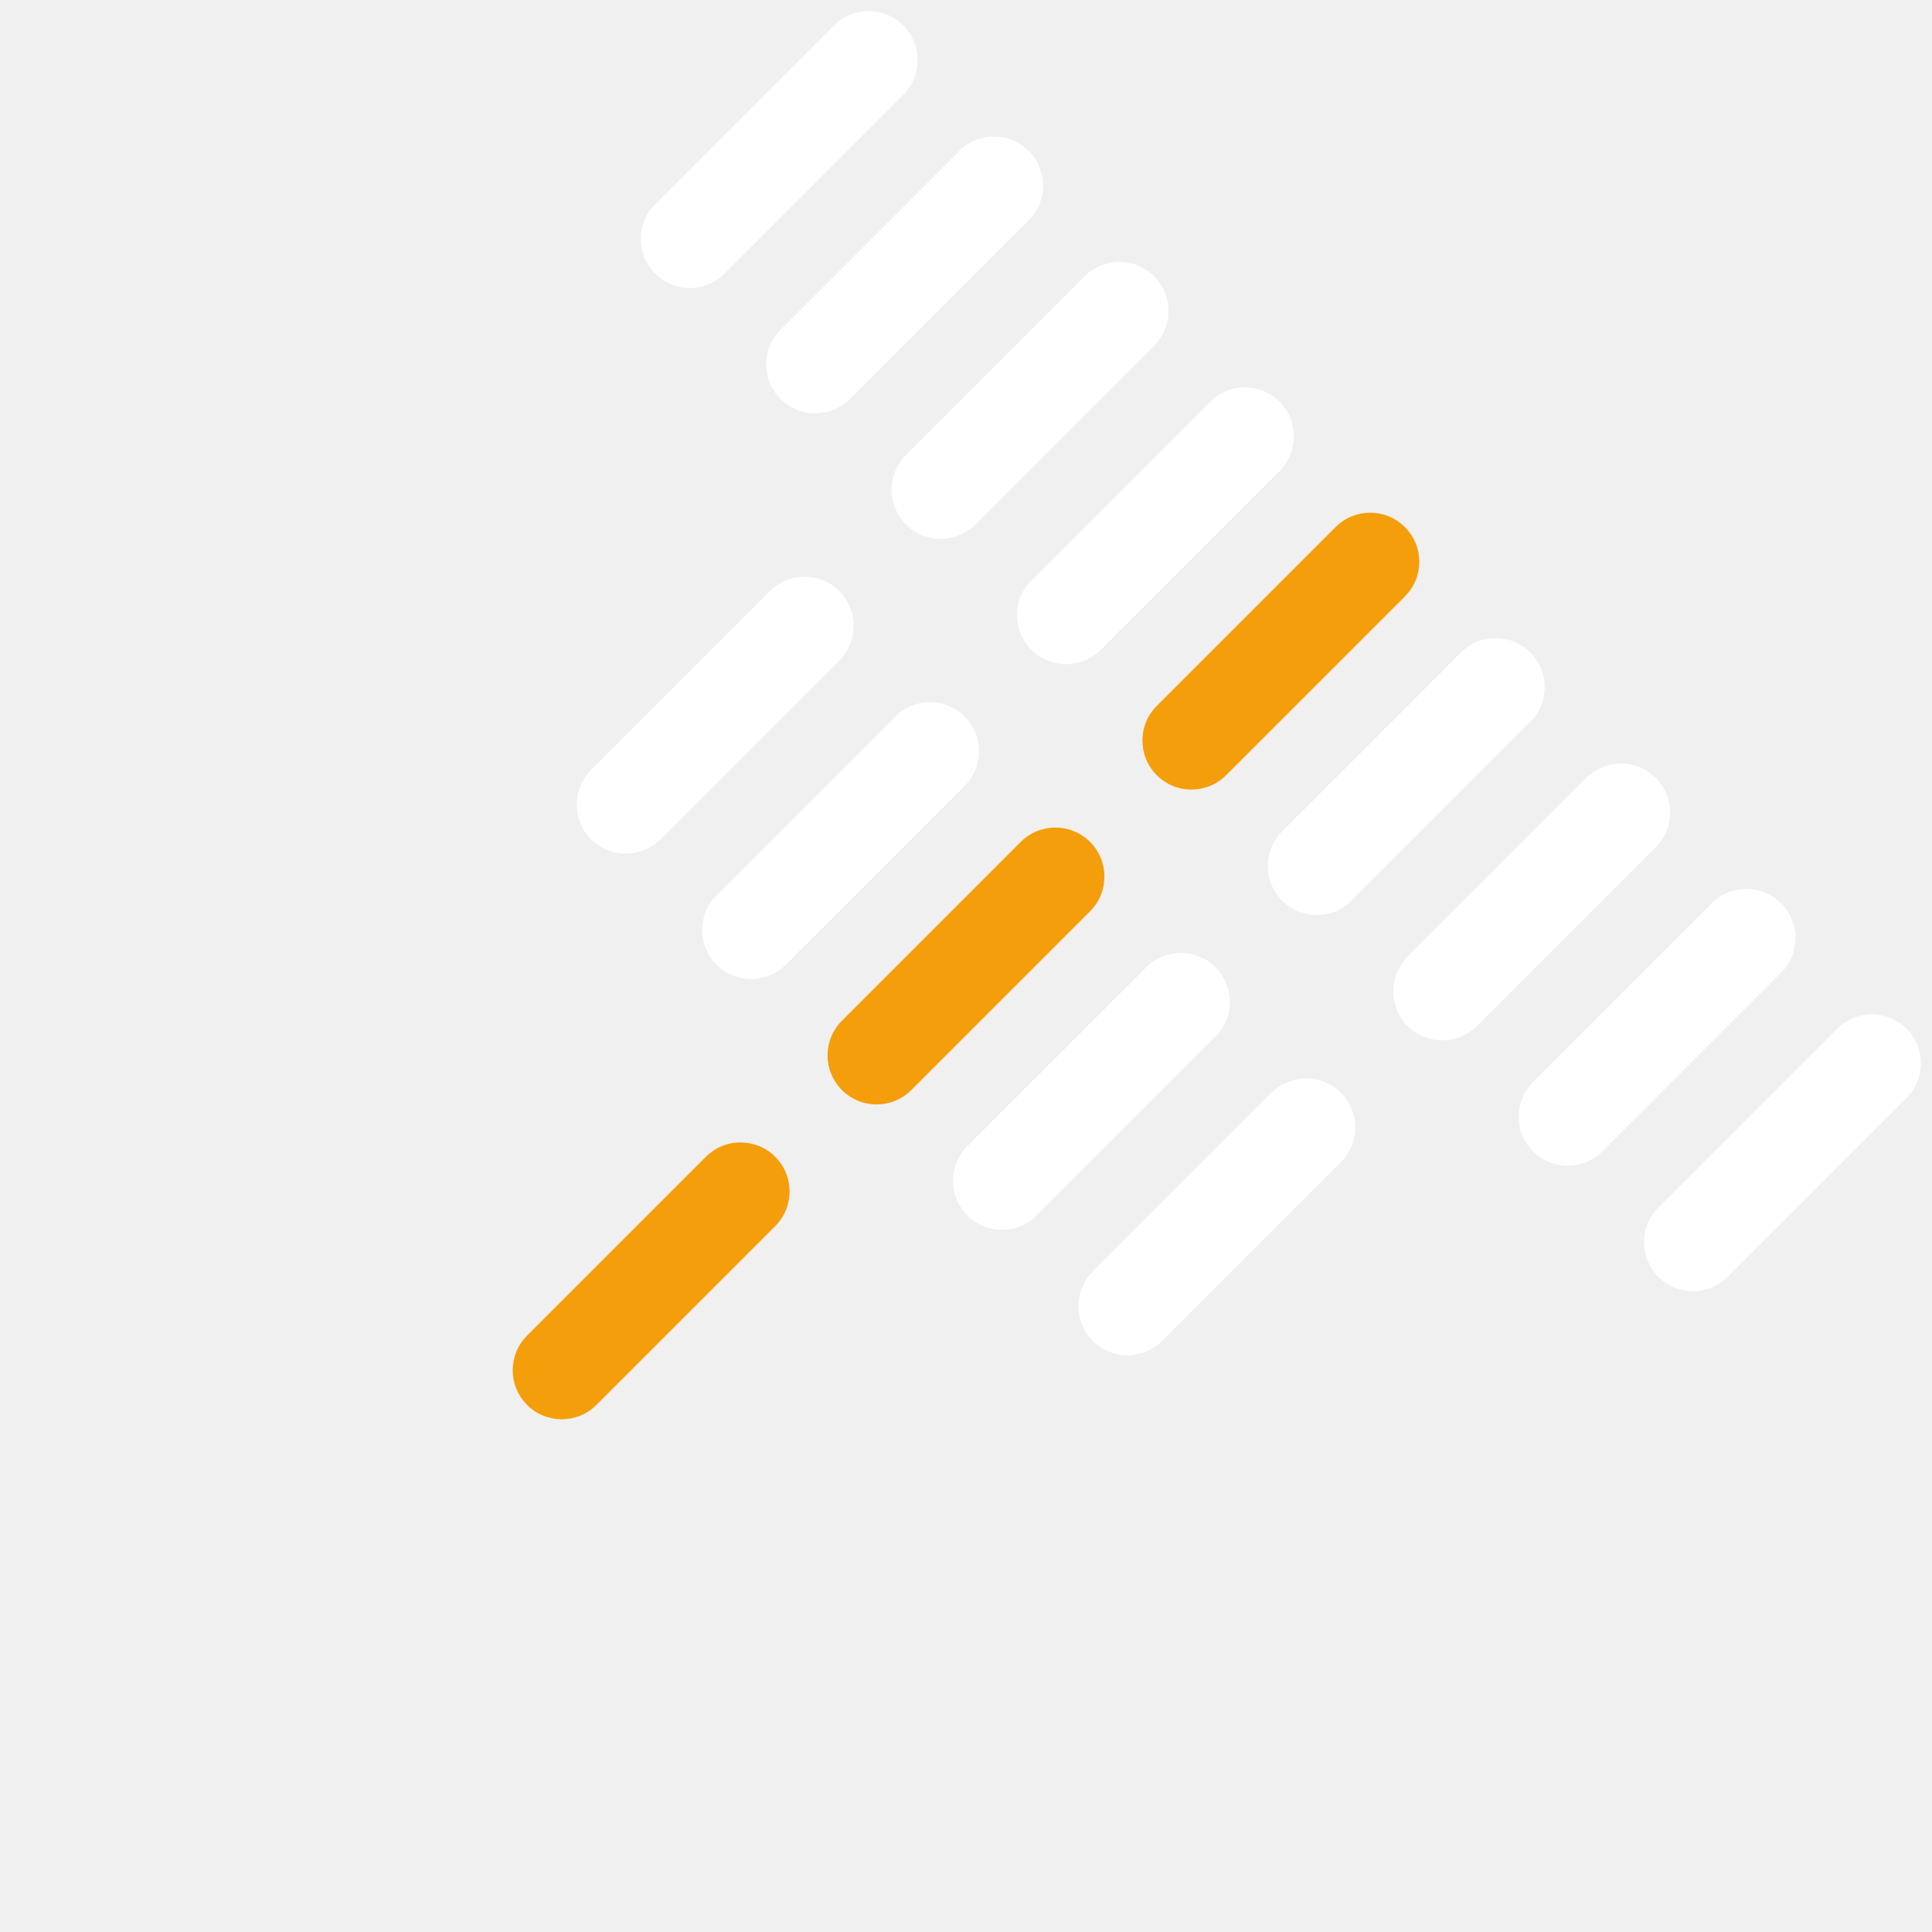
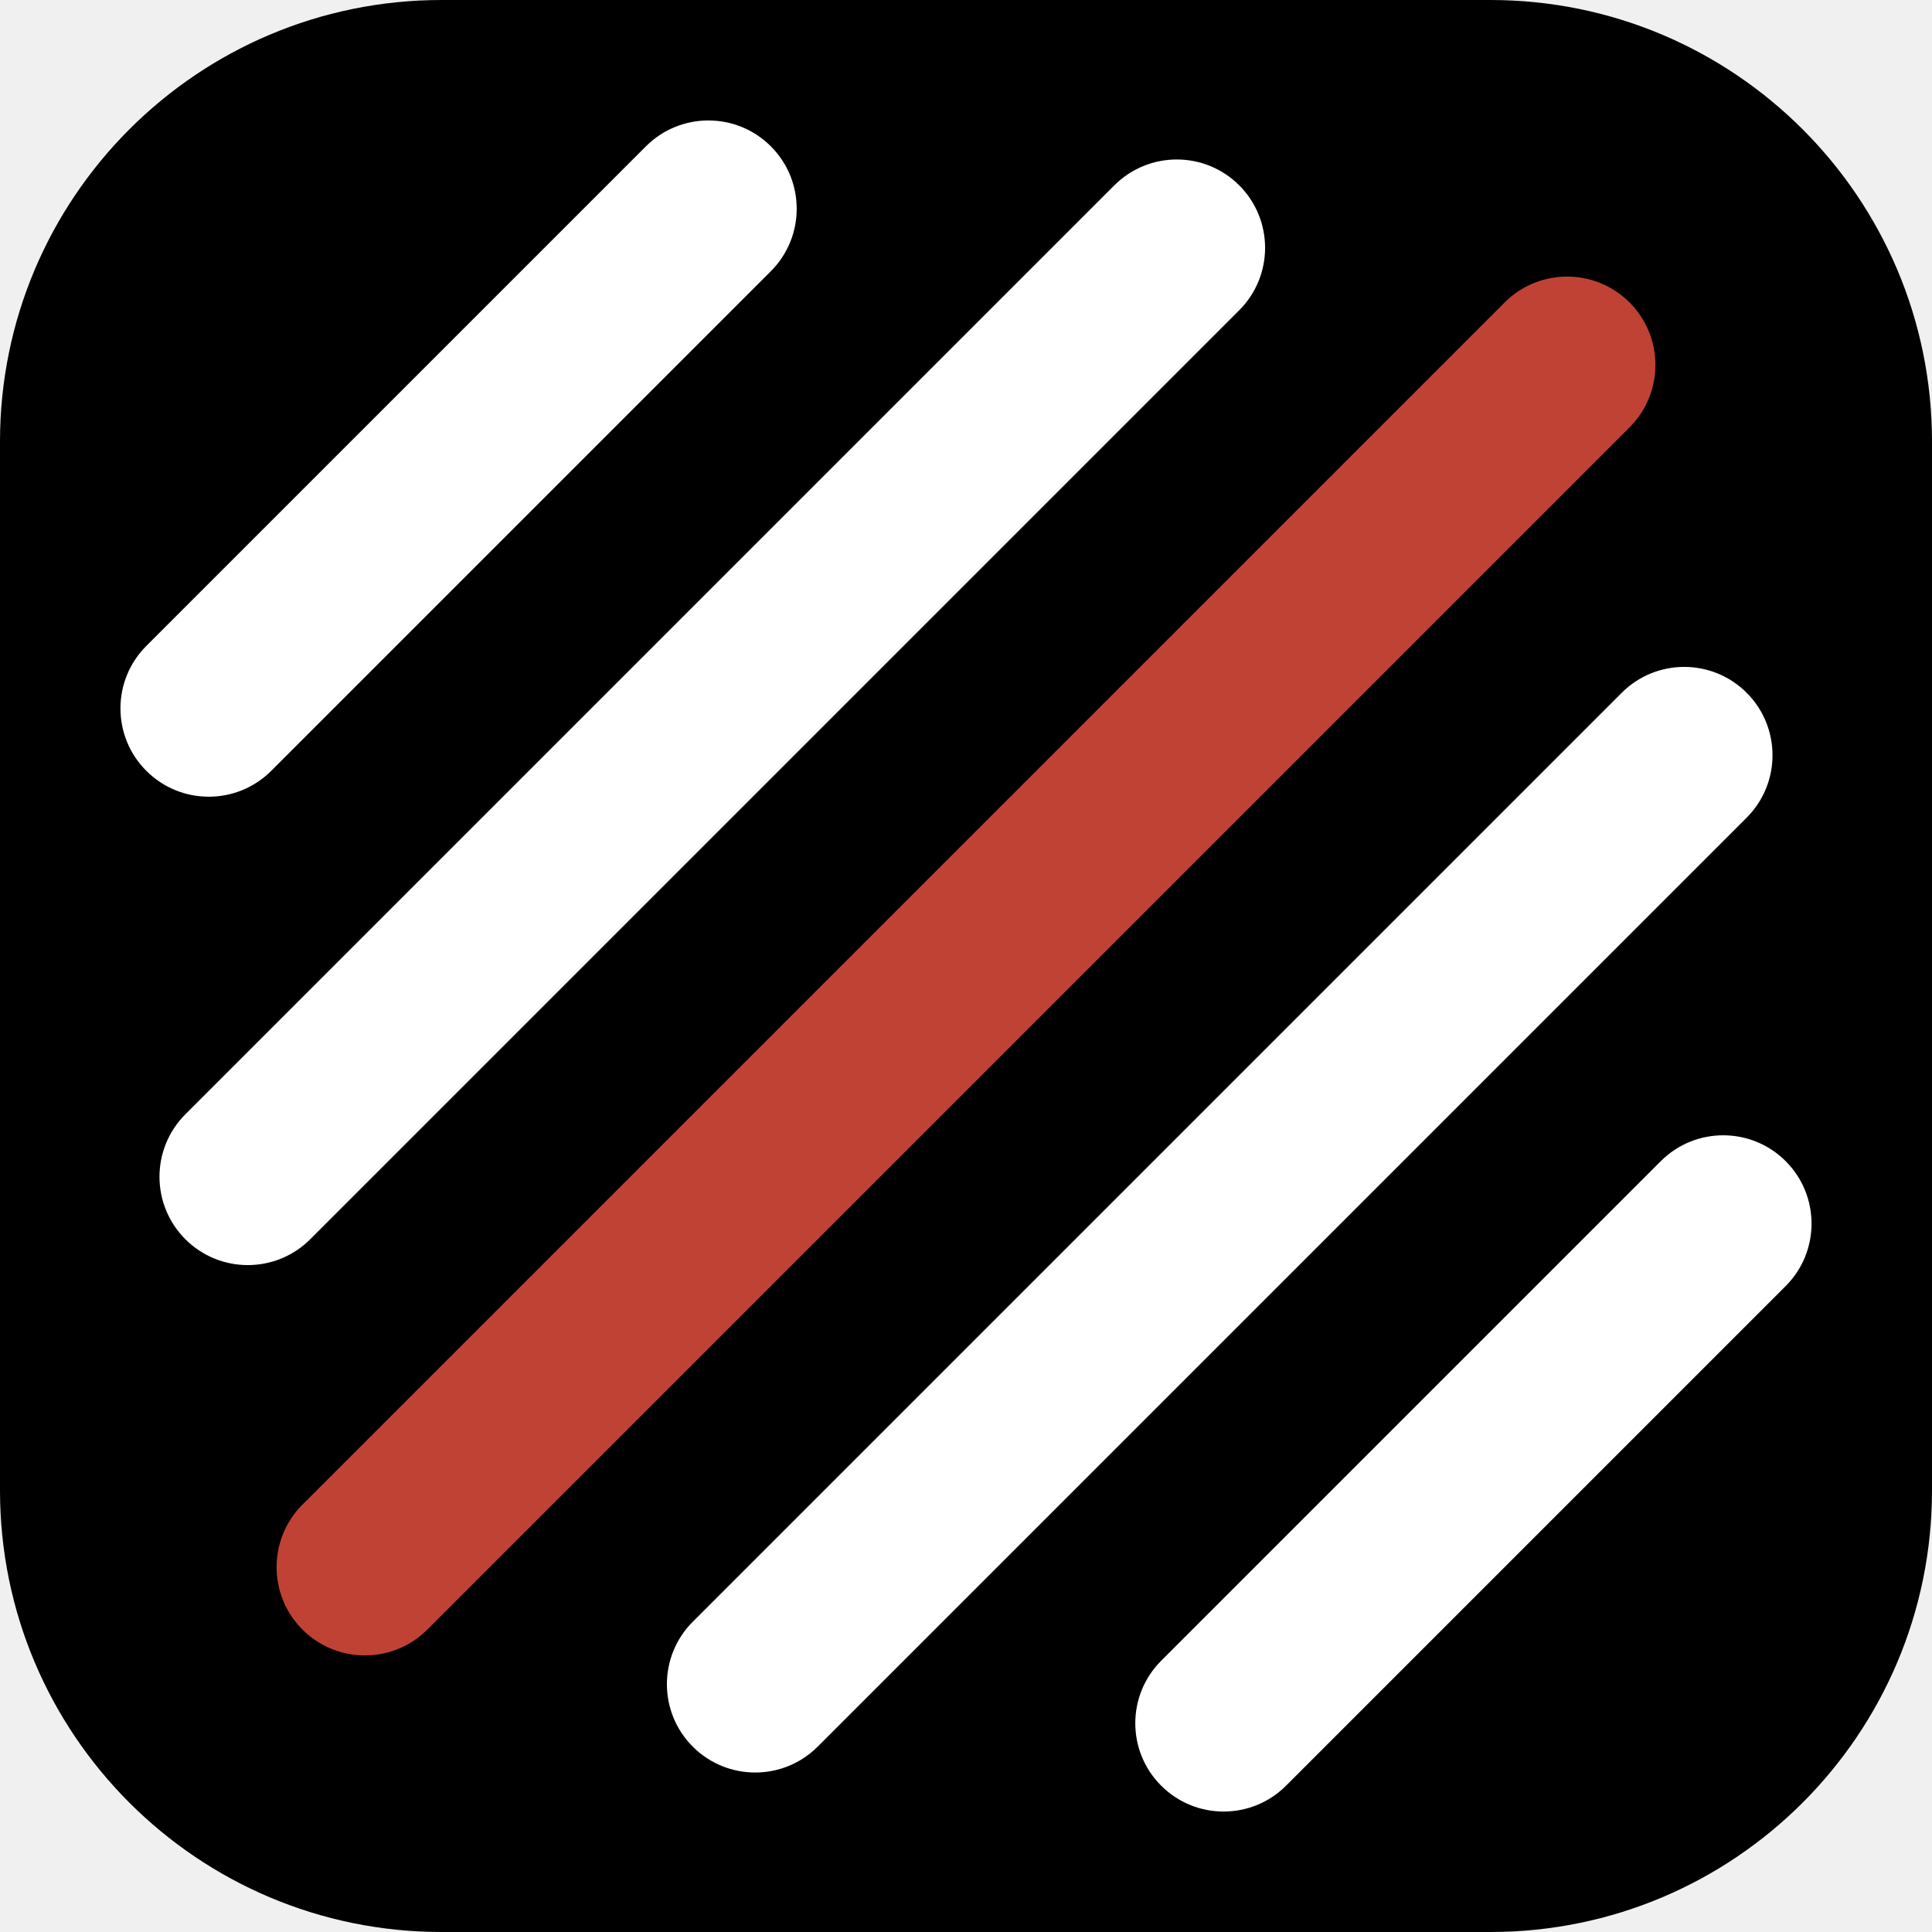
- <svg xmlns="http://www.w3.org/2000/svg" viewBox="0 0 1024 1024" fill="none">
-   <g transform="rotate(45 512 512)">
-     <rect x="110" y="183" width="52" height="186" rx="26" fill="#FFFFFF" />
-     <rect x="204" y="183" width="52" height="186" rx="26" fill="#FFFFFF" />
-     <rect x="298" y="183" width="52" height="186" rx="26" fill="#FFFFFF" />
-     <rect x="392" y="183" width="52" height="186" rx="26" fill="#FFFFFF" />
-     <rect x="486" y="183" width="52" height="186" rx="26" fill="#F59E0B" />
-     <rect x="580" y="183" width="52" height="186" rx="26" fill="#FFFFFF" />
-     <rect x="674" y="183" width="52" height="186" rx="26" fill="#FFFFFF" />
-     <rect x="768" y="183" width="52" height="186" rx="26" fill="#FFFFFF" />
-     <rect x="862" y="183" width="52" height="186" rx="26" fill="#FFFFFF" />
-     <rect x="298" y="419" width="52" height="186" rx="26" fill="#FFFFFF" />
-     <rect x="392" y="419" width="52" height="186" rx="26" fill="#FFFFFF" />
-     <rect x="486" y="419" width="52" height="186" rx="26" fill="#F59E0B" />
-     <rect x="580" y="419" width="52" height="186" rx="26" fill="#FFFFFF" />
-     <rect x="674" y="419" width="52" height="186" rx="26" fill="#FFFFFF" />
-     <rect x="486" y="655" width="52" height="186" rx="26" fill="#F59E0B" />
+ <svg xmlns="http://www.w3.org/2000/svg" viewBox="174 162 700 700" fill="none">
+   <rect x="174" y="162" width="700" height="700" rx="160" fill="#000000" />
+   <g transform="rotate(45 524 512)">
+     <rect x="232" y="352" width="64" height="320" rx="32" fill="#FFFFFF" />
+     <rect x="362" y="242" width="64" height="540" rx="32" fill="#FFFFFF" />
+     <rect x="492" y="172" width="64" height="680" rx="32" fill="#c04235" />
+     <rect x="622" y="242" width="64" height="540" rx="32" fill="#FFFFFF" />
+     <rect x="752" y="352" width="64" height="320" rx="32" fill="#FFFFFF" />
  </g>
</svg>
